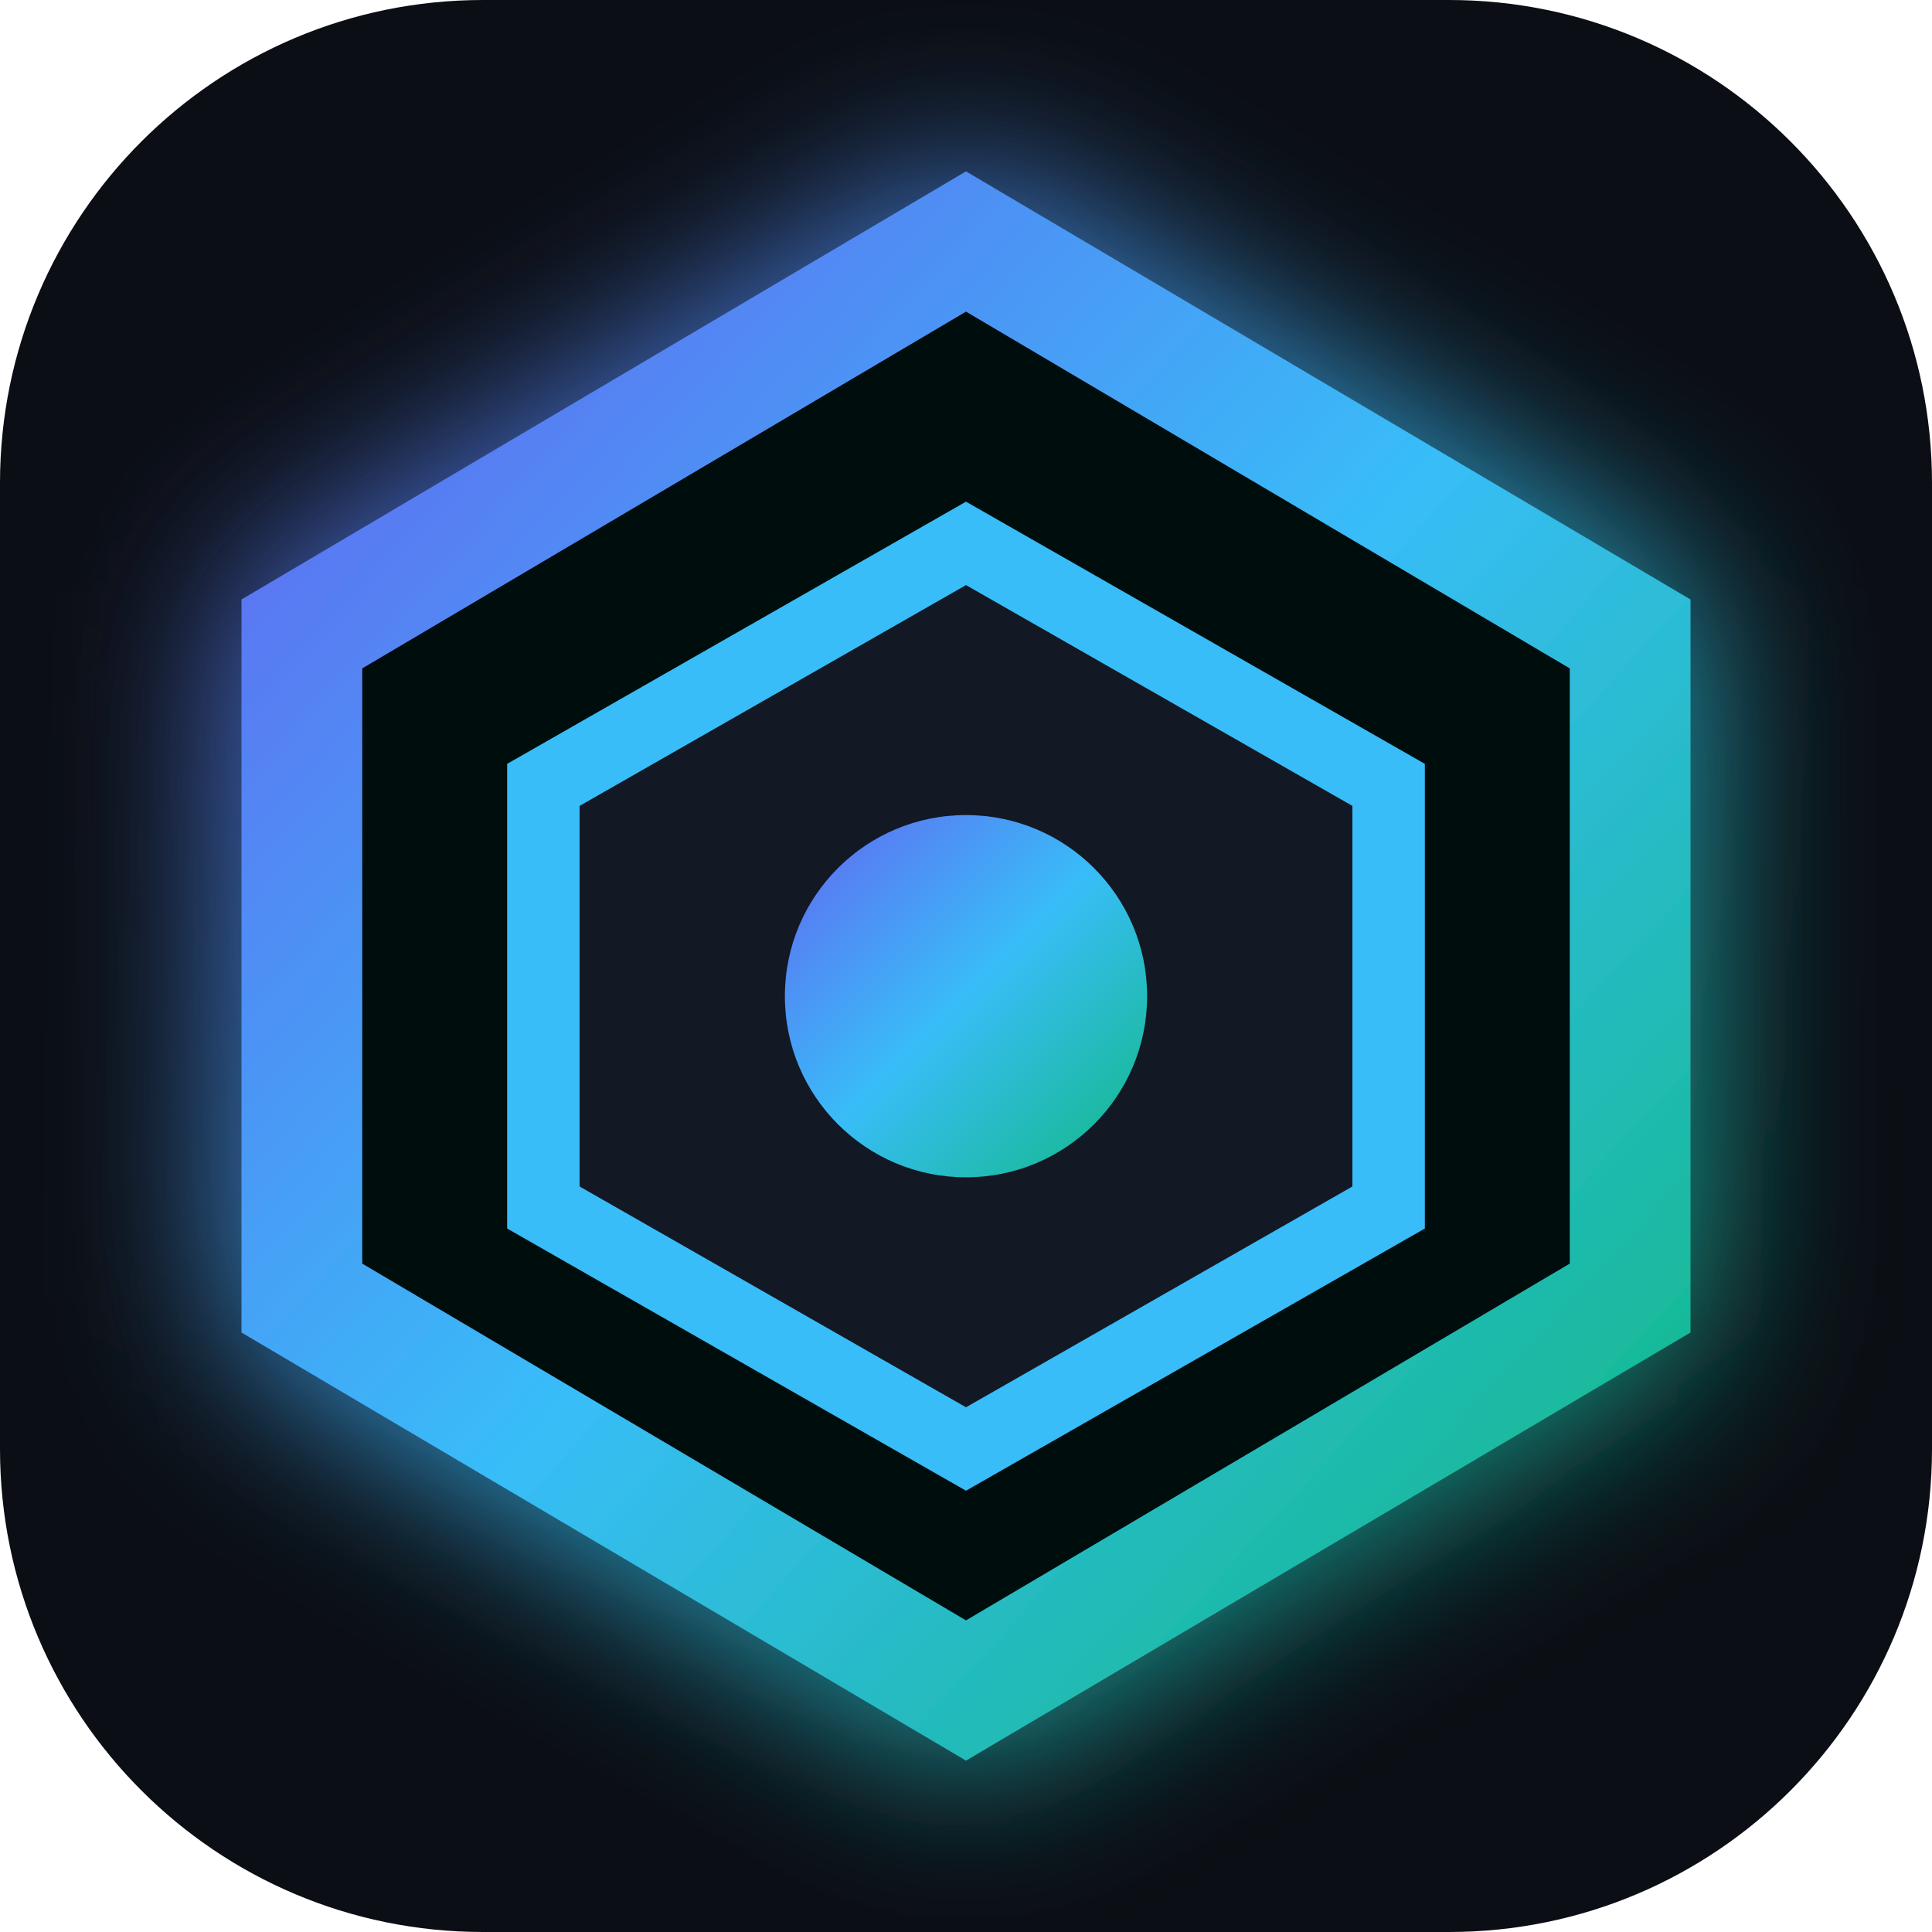
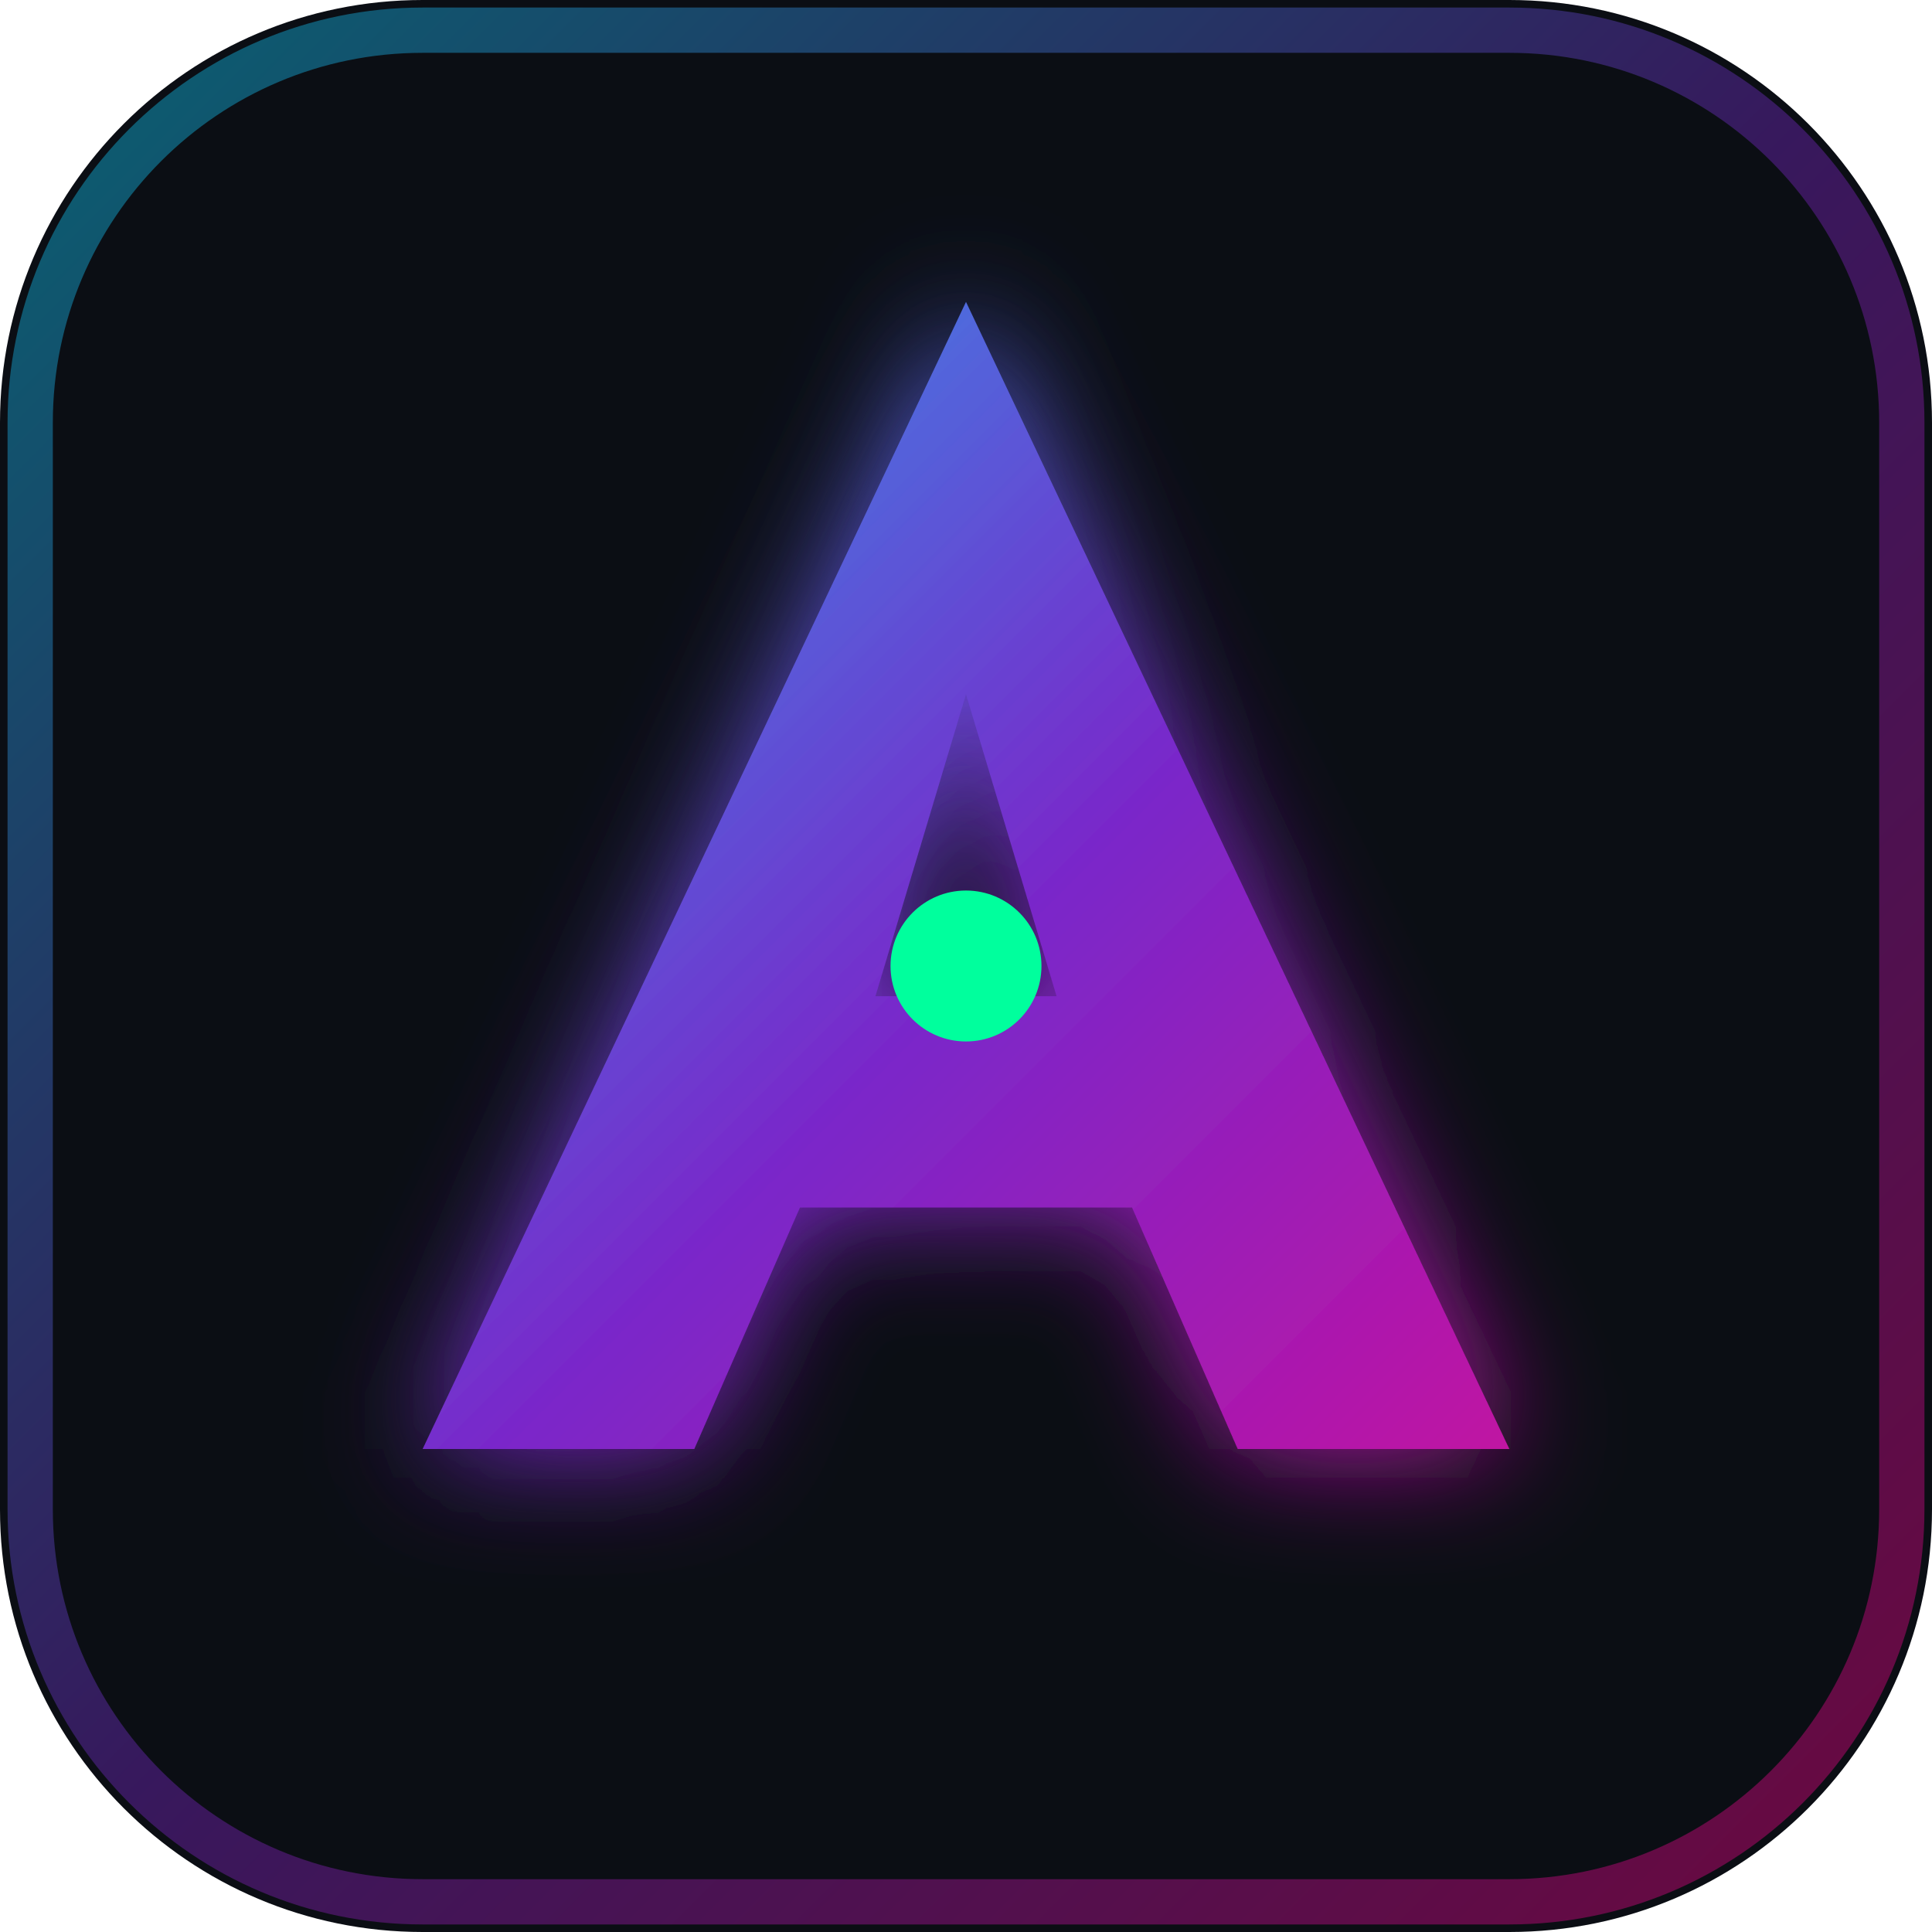
- <svg xmlns="http://www.w3.org/2000/svg" viewBox="0 0 32 32" fill="none">
+ <svg xmlns="http://www.w3.org/2000/svg" viewBox="0 0 64 64" fill="none">
  <defs>
-     <linearGradient id="aether-glow" x1="0%" y1="0%" x2="100%" y2="100%">
-       <stop offset="0%" stop-color="#6366f1" />
-       <stop offset="50%" stop-color="#38bdf8" />
-       <stop offset="100%" stop-color="#10b981" />
+     <linearGradient id="aetherGrad" x1="0%" y1="0%" x2="64" y2="64" gradientUnits="userSpaceOnUse">
+       <stop offset="0%" stop-color="#00e5ff" />
+       <stop offset="50%" stop-color="#7928ca" />
+       <stop offset="100%" stop-color="#ff007f" />
    </linearGradient>
-     <filter id="f-glow" x="-20%" y="-20%" width="140%" height="140%">
-       <feGaussianBlur stdDeviation="1.5" result="glow" />
-       <feComposite in="SourceGraphic" in2="glow" operator="over" />
+     <filter id="glow" x="-20%" y="-20%" width="140%" height="140%">
+       <feGaussianBlur stdDeviation="2" result="blur" />
+       <feComposite in="SourceGraphic" in2="blur" operator="over" />
    </filter>
  </defs>
-   <rect width="32" height="32" rx="8" fill="#0b0e14" />
-   <path d="M16 4L27 10.5V21.5L16 28L5 21.5V10.5L16 4Z" stroke="url(#aether-glow)" stroke-width="2" fill="#06080c" filter="url(#f-glow)" />
-   <path d="M16 9L23 13V20L16 24L9 20V13L16 9Z" stroke="#38bdf8" stroke-width="1.2" fill="#121824" />
-   <circle cx="16" cy="16.5" r="3" fill="url(#aether-glow)" />
+   <rect width="64" height="64" rx="14" fill="#0b0e14" />
+   <rect x="1" y="1" width="62" height="62" rx="13" stroke="url(#aetherGrad)" stroke-width="1.5" stroke-opacity="0.4" />
+   <path d="M32 10L50 48H41L37.5 40H26.5L23 48H14L32 10ZM32 23L29 33H35L32 23Z" fill="url(#aetherGrad)" filter="url(#glow)" />
+   <circle cx="32" cy="32" r="2.5" fill="#00ff9d" />
</svg>
